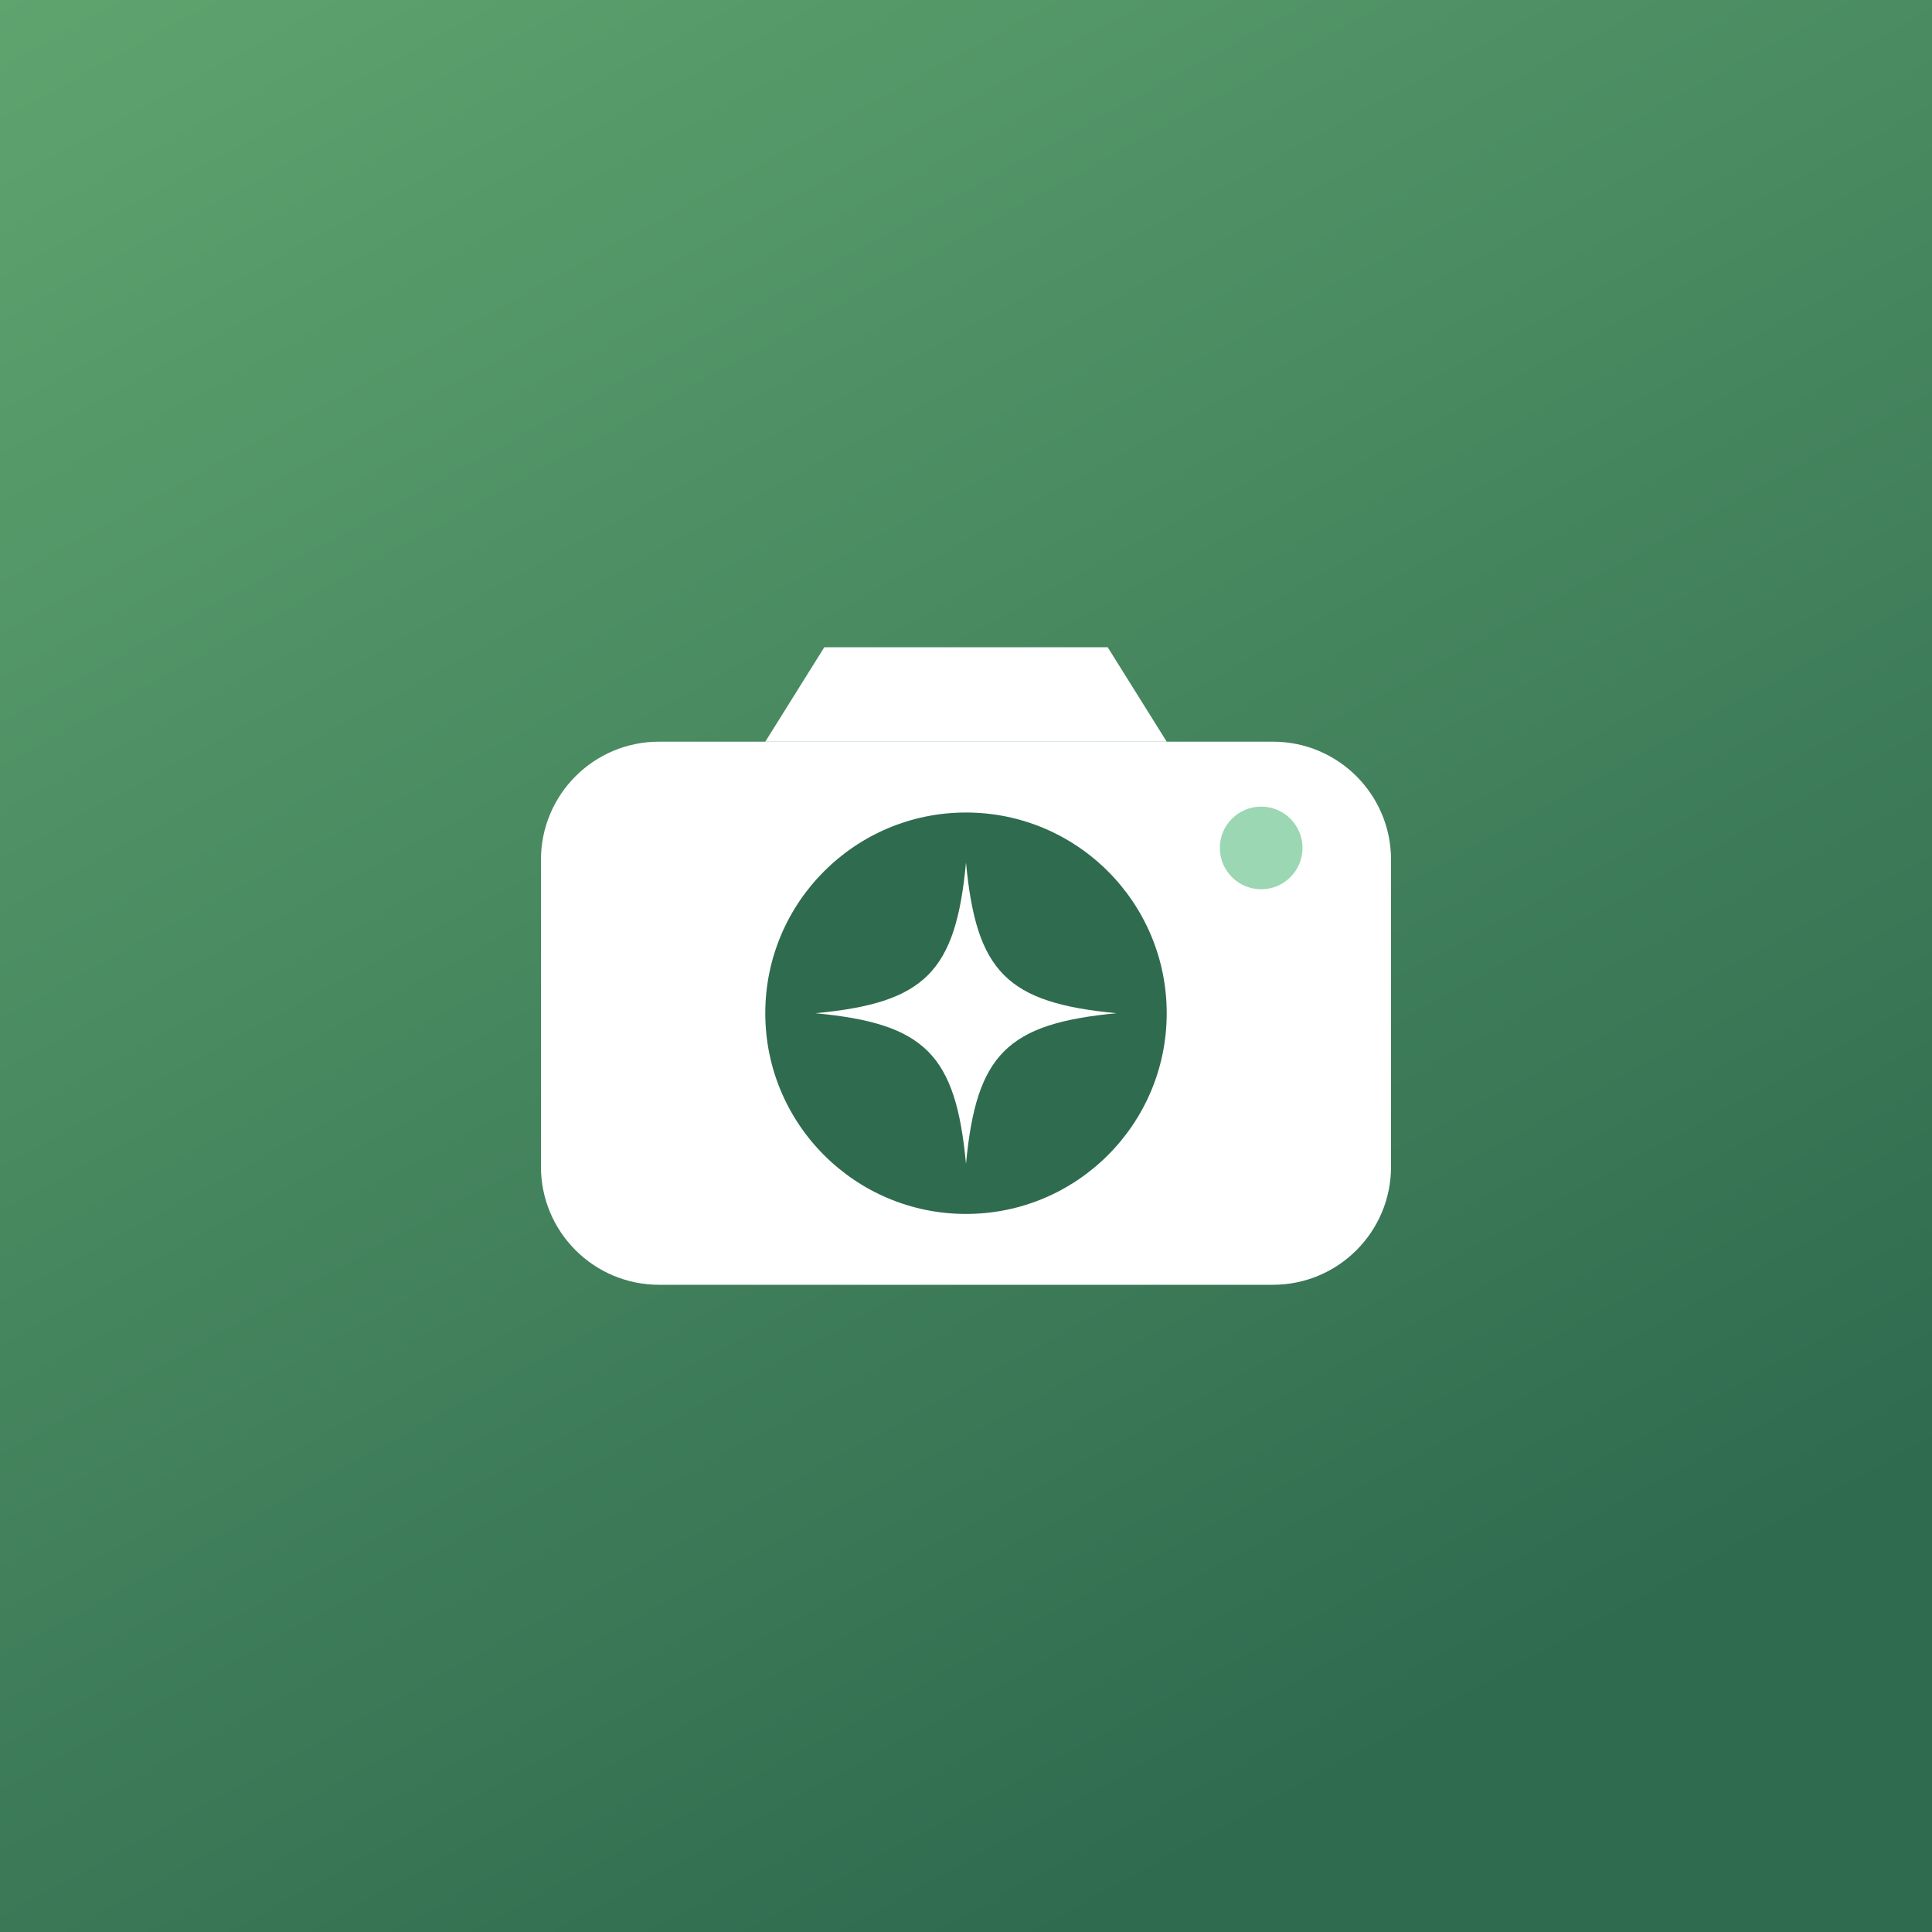
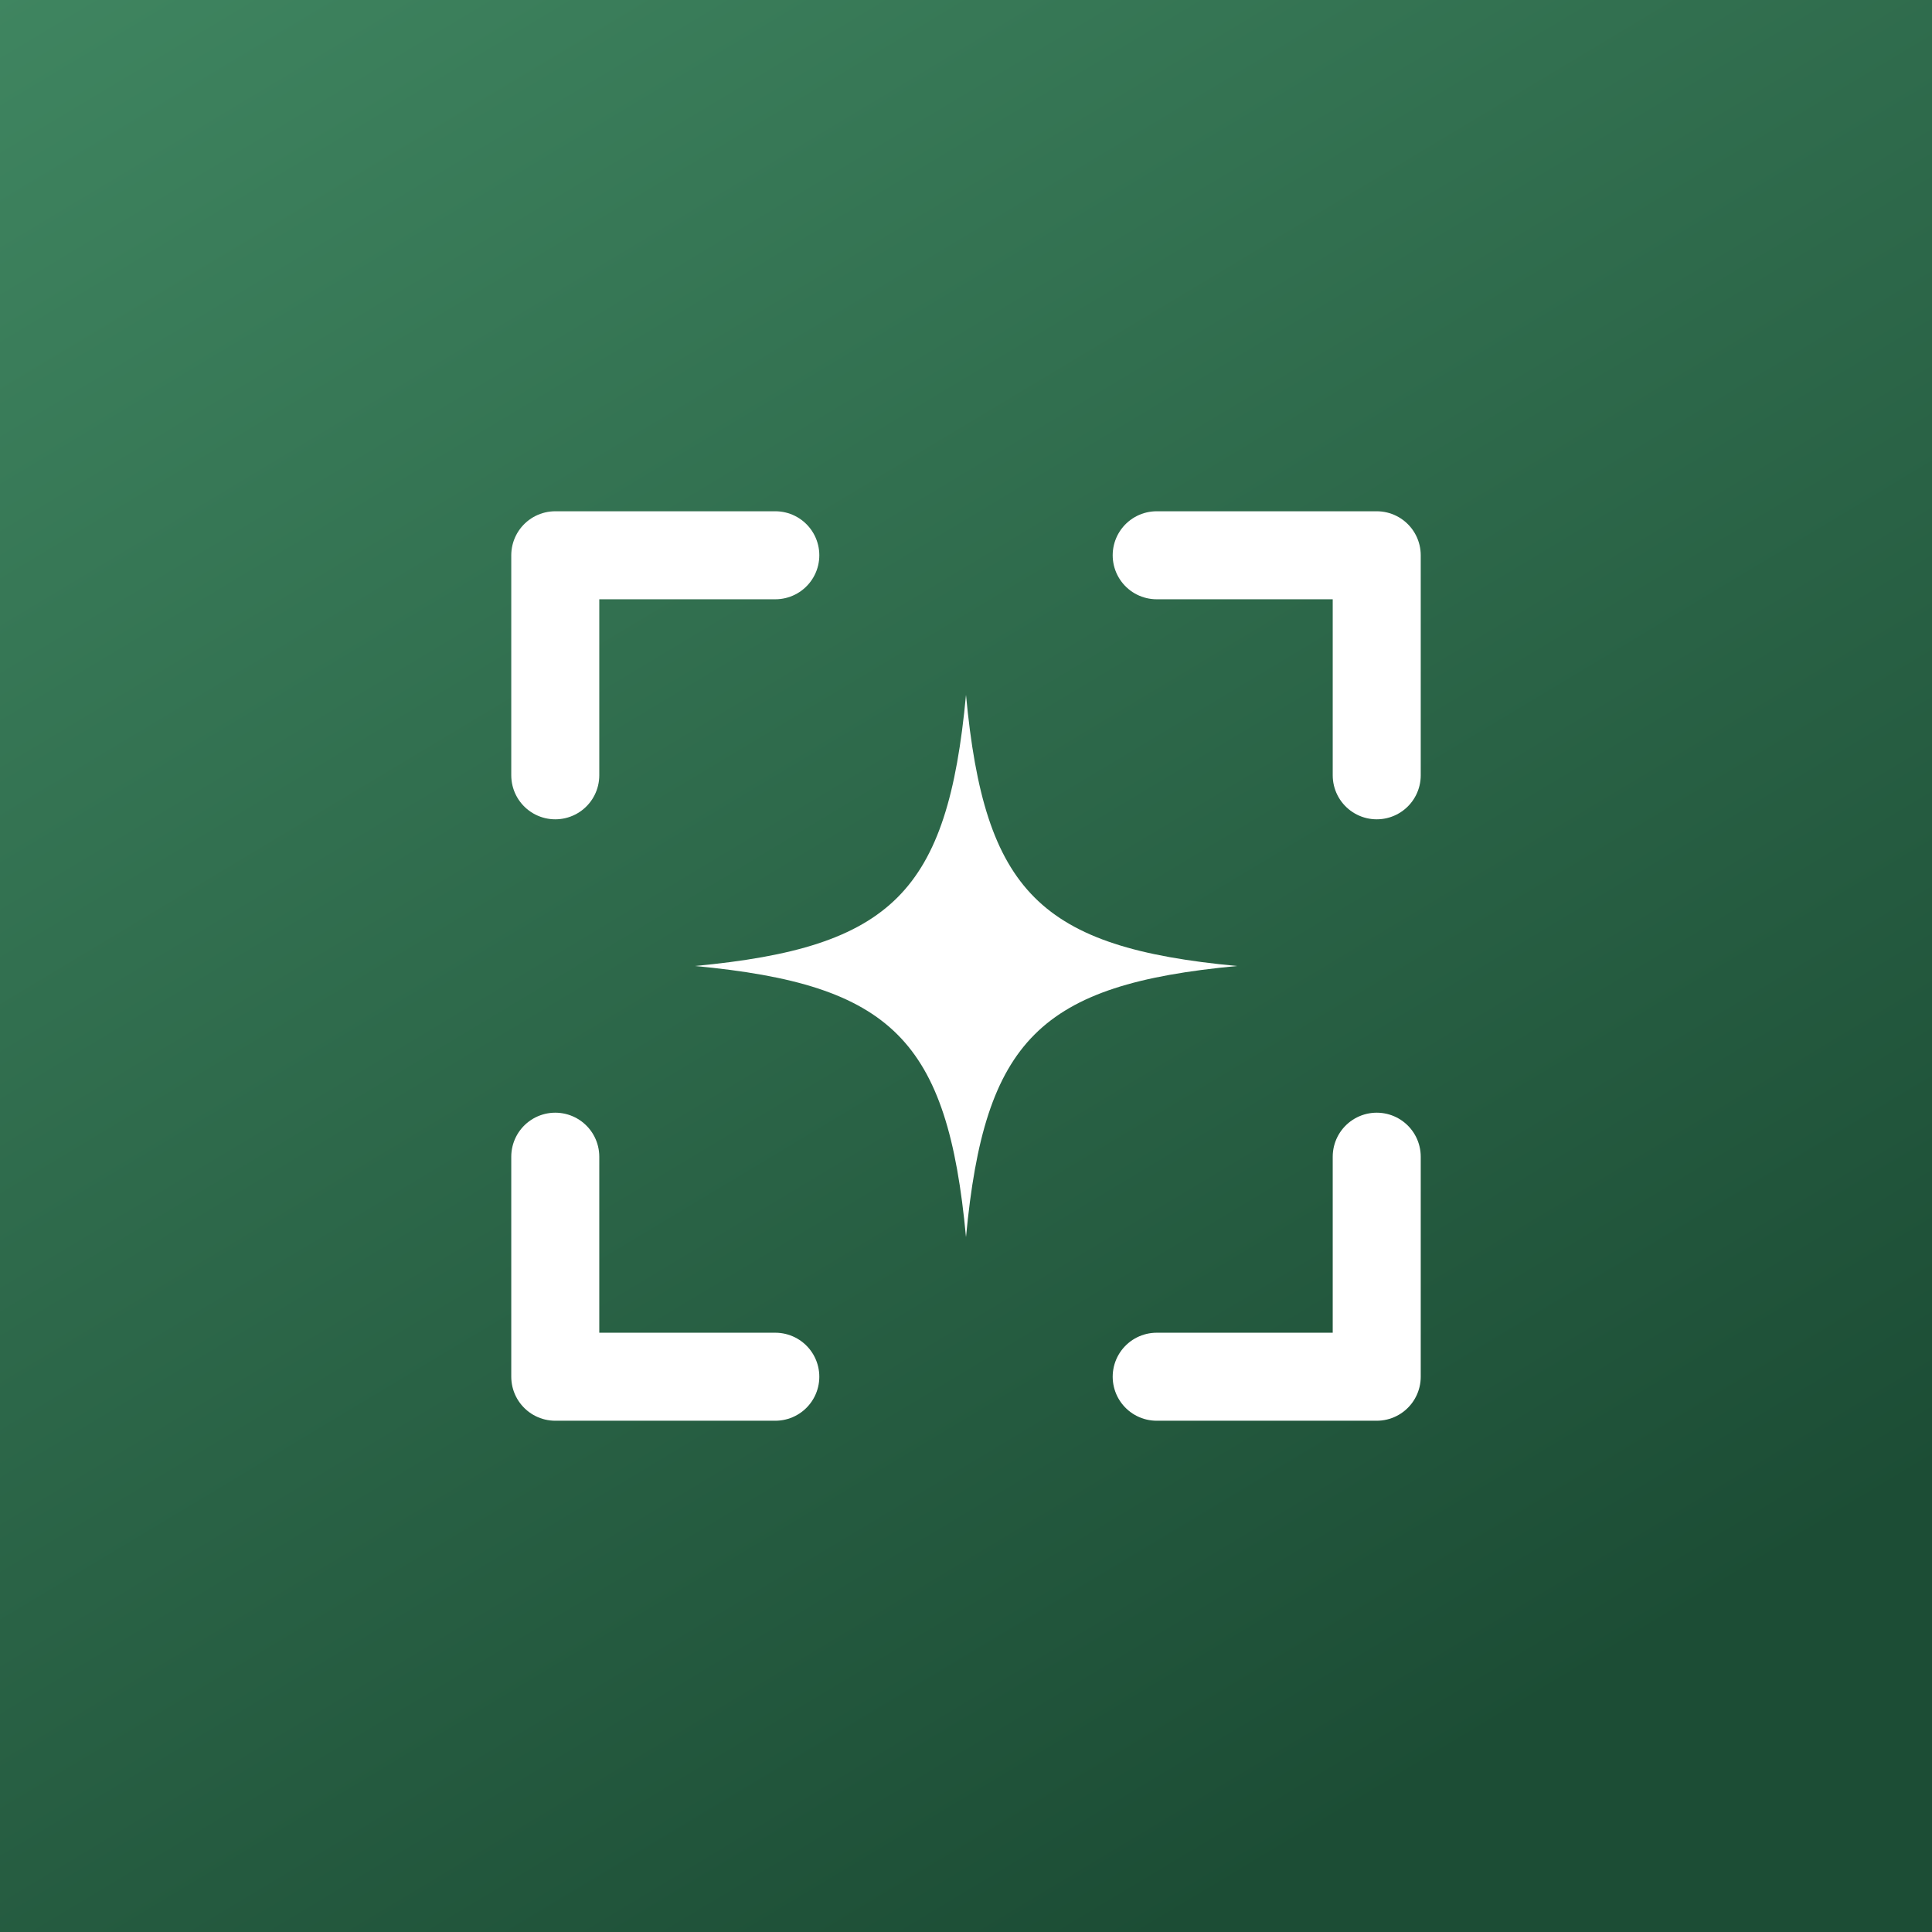
<svg xmlns="http://www.w3.org/2000/svg" viewBox="0 0 108 108">
  <defs>
-     <linearGradient id="g" x1="0" y1="0" x2=".55" y2="1">
-       <stop offset="0" stop-color="#5FA46F" />
-       <stop offset="1" stop-color="#2F6B4F" />
+     <linearGradient id="g" x1="0" y1="0" x2=".6" y2="1">
+       <stop offset="0" stop-color="#3F8560" />
+       <stop offset="1" stop-color="#1C4D35" />
    </linearGradient>
  </defs>
  <rect width="108" height="108" fill="url(#g)" />
-   <g transform="translate(54,54) scale(0.66) translate(-54,-55)">
-     <path d="M42 28 h24 l5 8 H37 Z" fill="#fff" />
-     <rect x="18" y="36" width="72" height="46" rx="10" fill="#fff" />
-     <circle cx="54" cy="59" r="17" fill="#2F6B4F" />
-     <path d="M0 -22 C1.5 -6 6 -1.5 22 0 C6 1.5 1.5 6 0 22 C-1.5 6 -6 1.5 -22 0 C-6 -1.5 -1.5 -6 0 -22 Z" transform="translate(54,59) scale(.58)" fill="#fff" />
-     <circle cx="79" cy="45" r="3.5" fill="#9BD7B2" />
+   <g transform="translate(54,54) scale(0.82) translate(-54,-54)">
+     <g fill="none" stroke="#fff" stroke-width="6" stroke-linecap="round" stroke-linejoin="round">
+       <path d="M26 41 V26 H41" />
+       <path d="M67 26 H82 V41" />
+       <path d="M26 67 V82 H41" />
+       <path d="M67 82 H82 V67" />
+     </g>
+     <path d="M0 -22 C1.5 -6 6 -1.5 22 0 C6 1.5 1.5 6 0 22 C-1.5 6 -6 1.5 -22 0 C-6 -1.5 -1.5 -6 0 -22 Z" transform="translate(54,54) scale(.84)" fill="#fff" />
  </g>
</svg>
